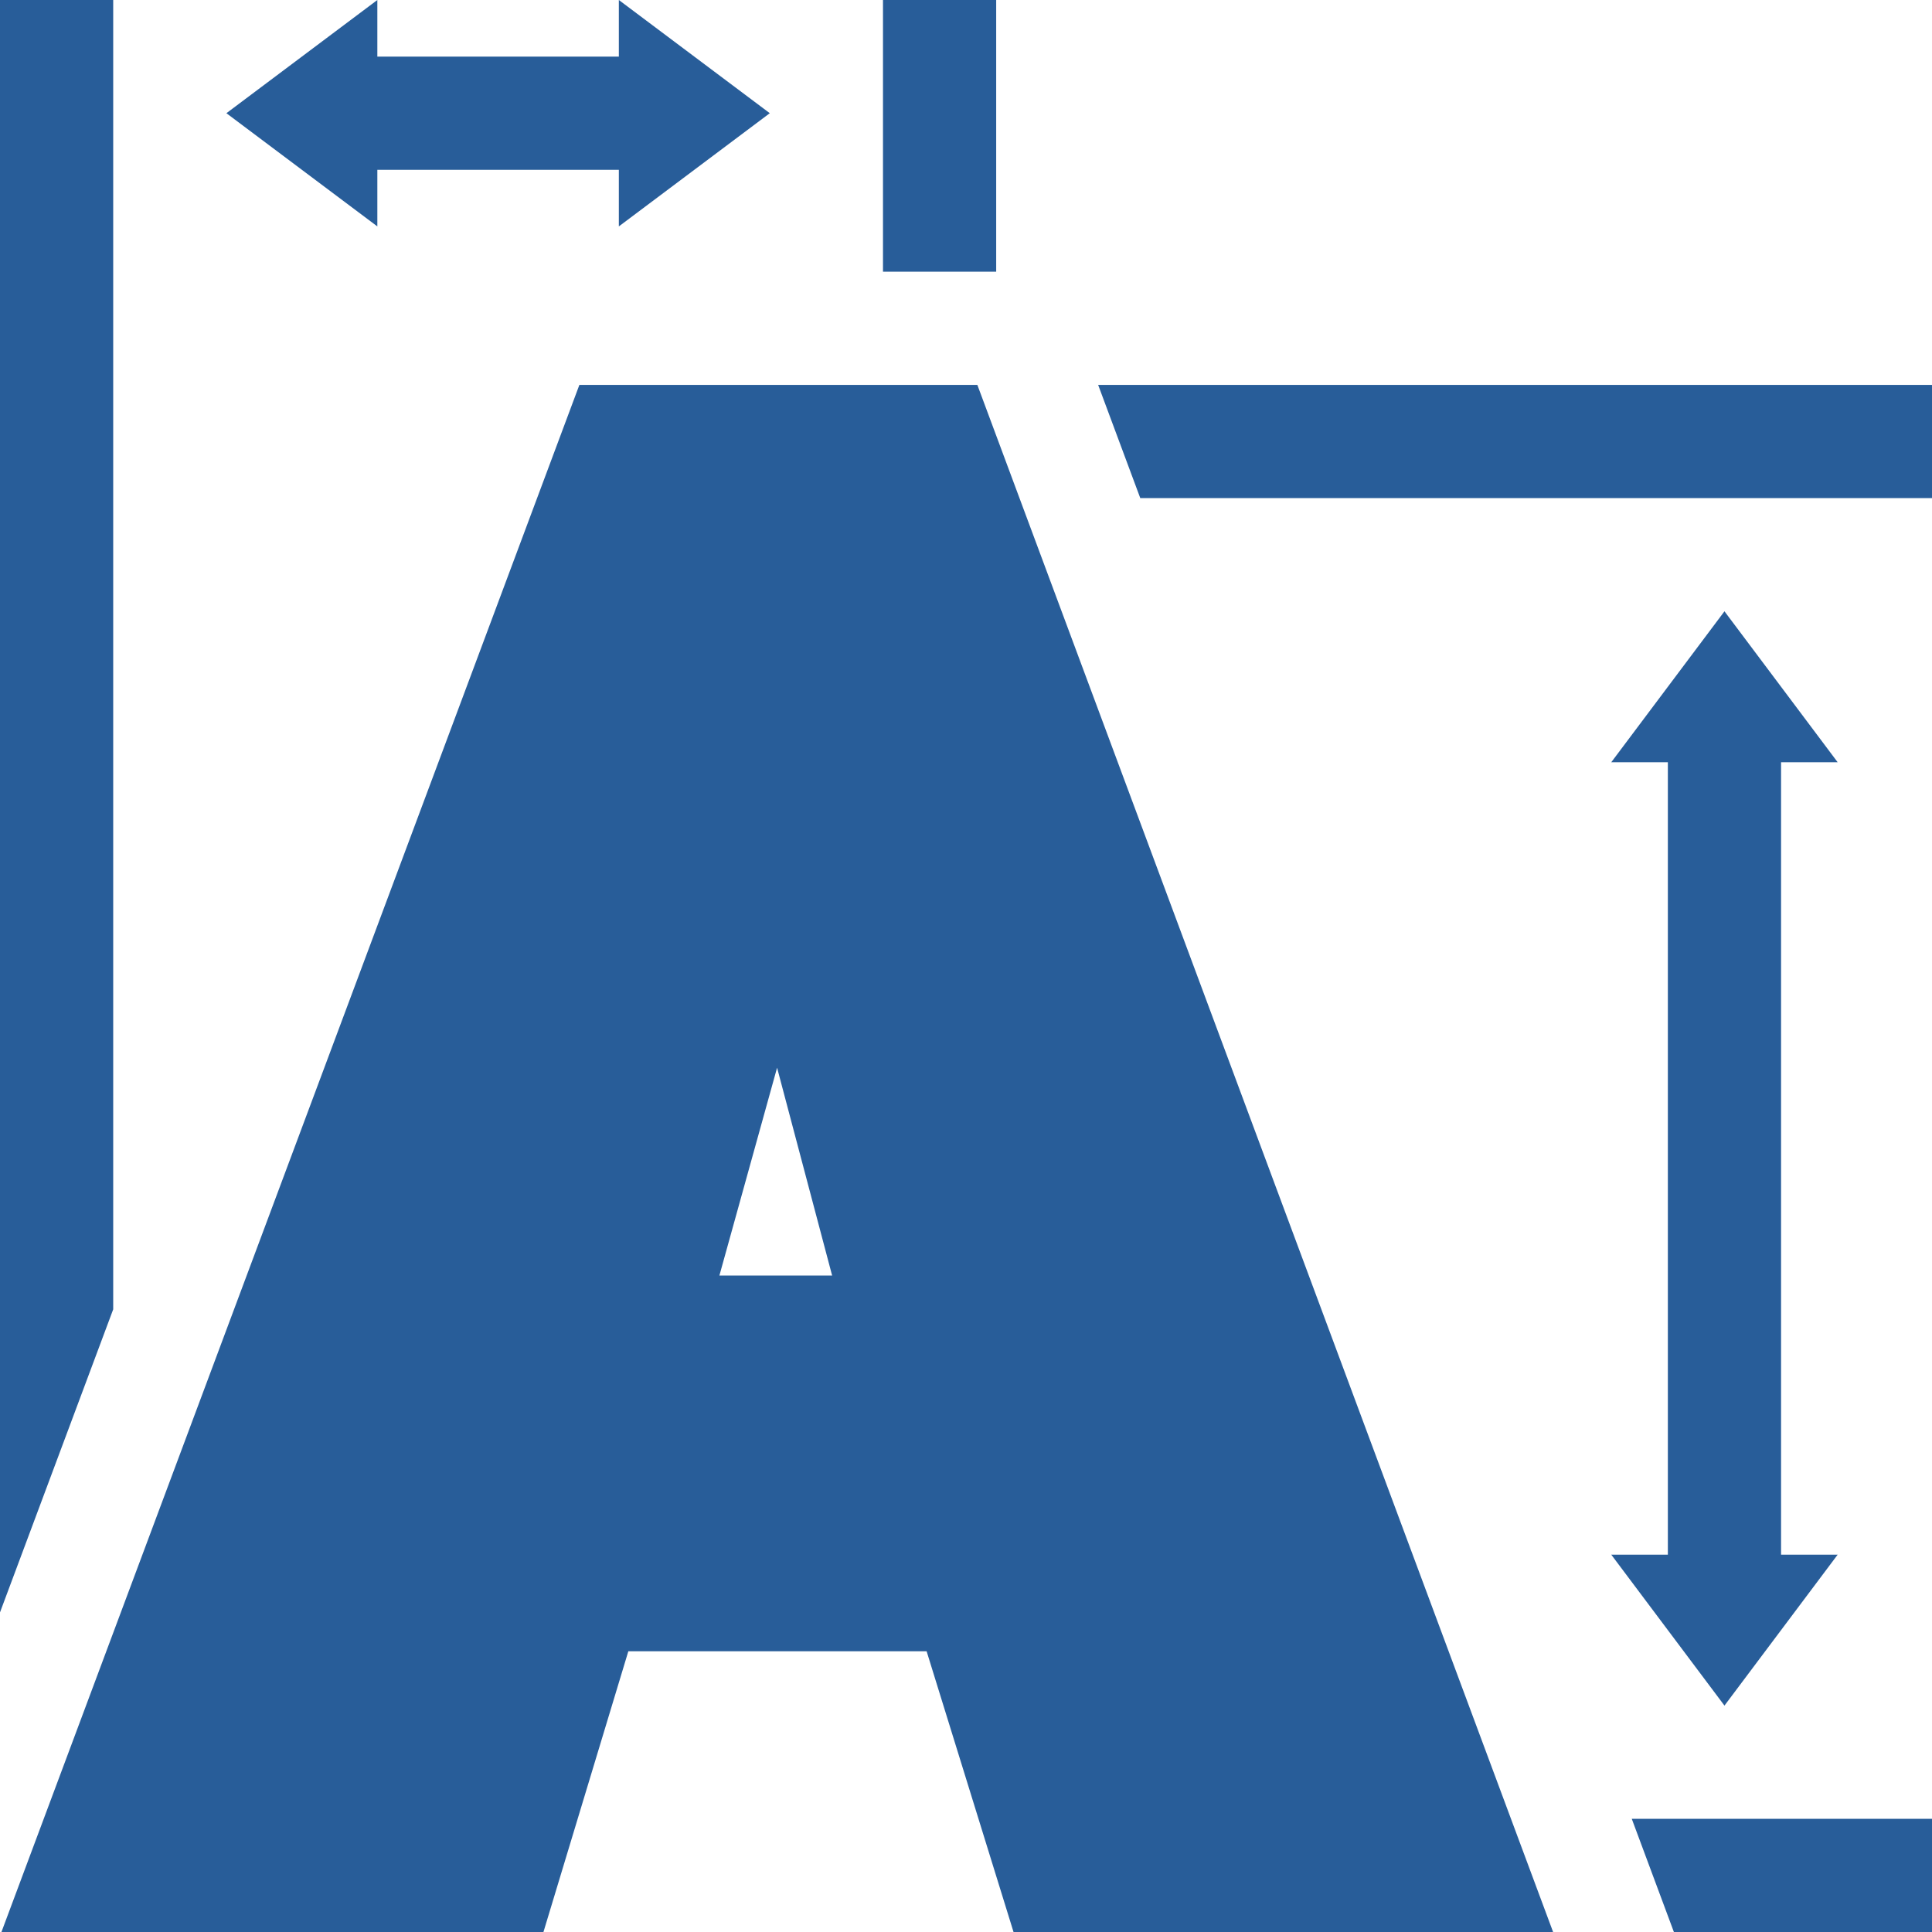
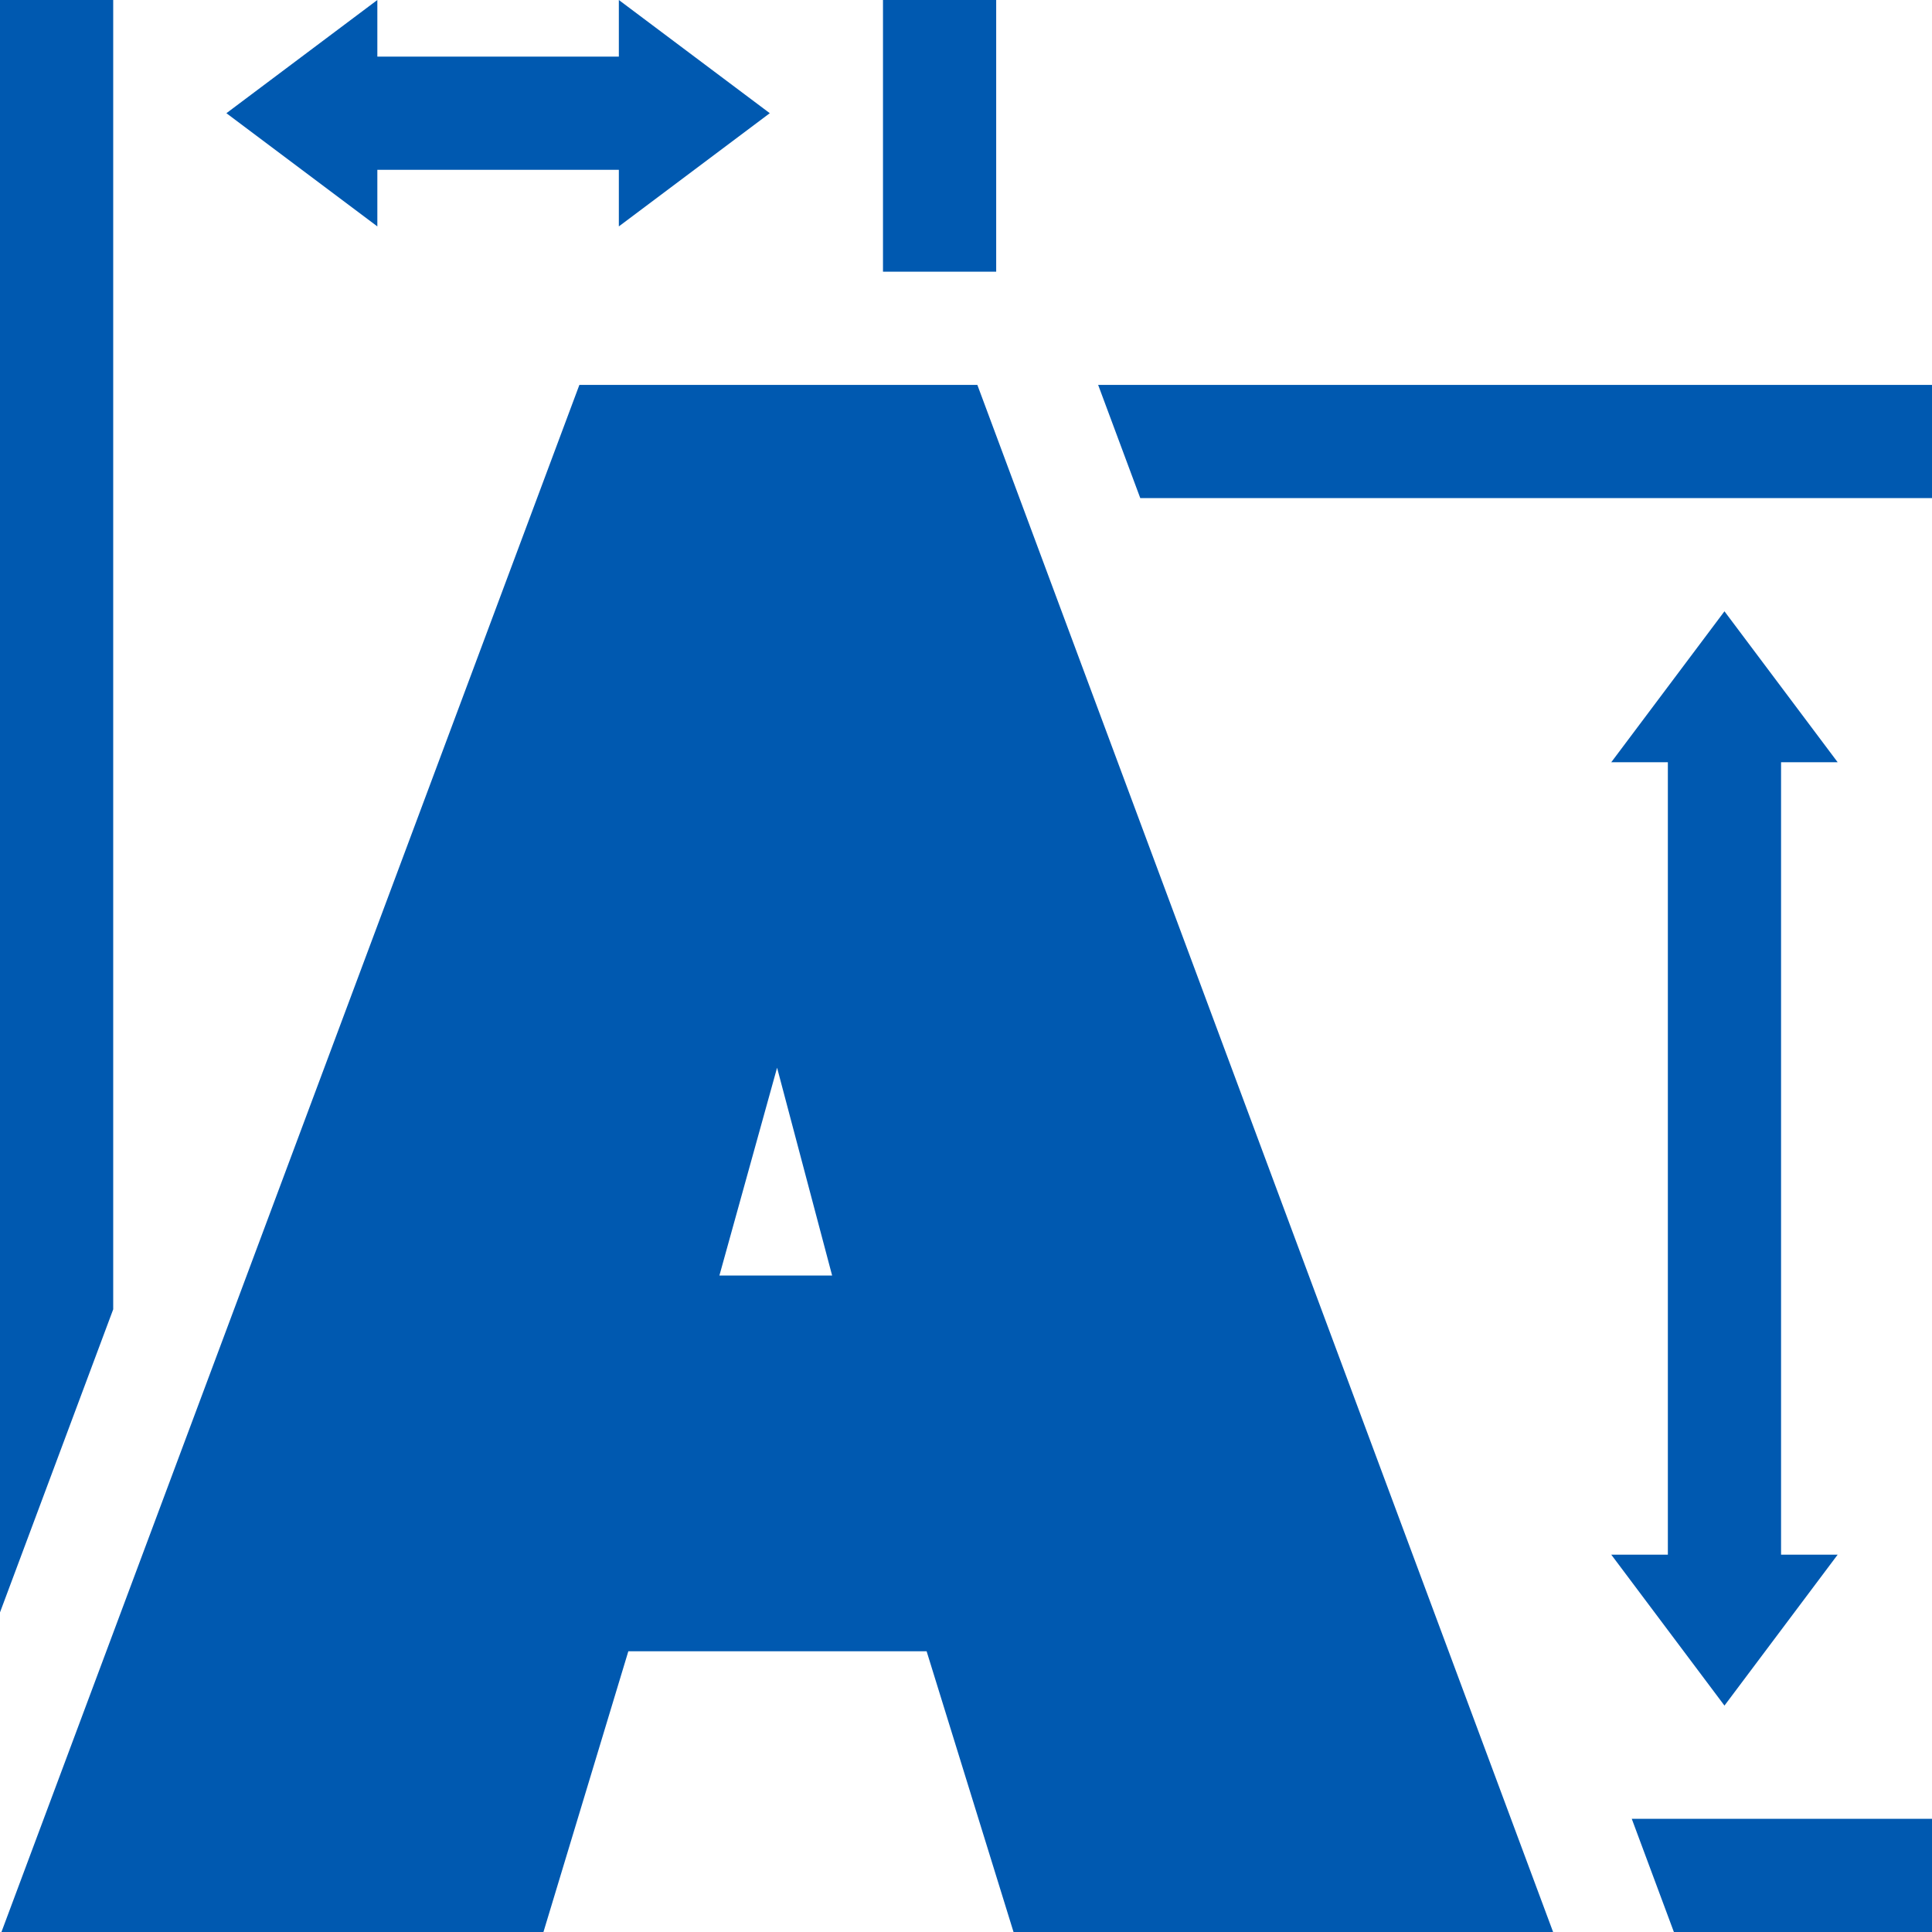
<svg xmlns="http://www.w3.org/2000/svg" version="1.1" id="Capa_1" x="0px" y="0px" viewBox="0 0 512 512" style="enable-background:new 0 0 512 512;" xml:space="preserve" width="512px" height="512px" class="">
  <g>
    <g>
      <g>
-         <polygon points="472,202 487,202 457,162 427,202 442,202 442,412 427,412 457,452 487,412 472,412   " data-original="#000000" class="active-path" data-old_color="#000000" fill="#285D99" />
+         <polygon points="472,202 487,202 457,162 427,202 442,202 442,412 427,412 457,452 487,412 472,412   " data-original="#000000" class="active-path" data-old_color="#000000" fill="#0059b0" />
      </g>
    </g>
    <g>
      <g>
-         <polygon points="204,30 164,0 164,15 100,15 100,0 60,30 100,60 100,45 164,45 164,60   " data-original="#000000" class="active-path" data-old_color="#000000" fill="#285D99" />
+         <polygon points="204,30 164,0 164,15 100,15 100,0 60,30 100,60 100,45 164,45 164,60   " data-original="#000000" class="active-path" data-old_color="#000000" fill="#0059b0" />
      </g>
    </g>
    <g>
      <g>
-         <path d="M259.009,102H153.542L0.384,512h143.637l22.493-74.393h79.05L268.595,512h142.992L259.009,102z M190.649,338.027    l15.285-55.072l14.588,55.072H190.649z" data-original="#000000" class="active-path" data-old_color="#000000" fill="#285D99" />
+         <path d="M259.009,102H153.542L0.384,512h143.637l22.493-74.393h79.05L268.595,512h142.992L259.009,102z M190.649,338.027    l15.285-55.072l14.588,55.072H190.649z" data-original="#000000" class="active-path" data-old_color="#000000" fill="#0059b0" />
      </g>
    </g>
    <g>
      <g>
-         <polygon points="432.433,482 439.703,501.537 443.597,512 512,512 512,482   " data-original="#000000" class="active-path" data-old_color="#000000" fill="#285D99" />
+         <polygon points="432.433,482 439.703,501.537 443.597,512 512,512 512,482   " data-original="#000000" class="active-path" data-old_color="#000000" fill="#0059b0" />
      </g>
    </g>
    <g>
      <g>
-         <polygon points="0,0 0,427.298 30,346.989 30,0   " data-original="#000000" class="active-path" data-old_color="#000000" fill="#285D99" />
+         <polygon points="0,0 0,427.298 30,346.989 30,0   " data-original="#000000" class="active-path" data-old_color="#000000" fill="#0059b0" />
      </g>
    </g>
    <g>
      <g>
-         <polygon points="234,0 234,72 259.009,72 264,72 264,0   " data-original="#000000" class="active-path" data-old_color="#000000" fill="#285D99" />
+         <polygon points="234,0 234,72 259.009,72 264,72 264,0   " data-original="#000000" class="active-path" data-old_color="#000000" fill="#0059b0" />
      </g>
    </g>
    <g>
      <g>
-         <polygon points="291.019,102 302.183,132 512,132 512,102   " data-original="#000000" class="active-path" data-old_color="#000000" fill="#285D99" />
+         <polygon points="291.019,102 302.183,132 512,132 512,102   " data-original="#000000" class="active-path" data-old_color="#000000" fill="#0059b0" />
      </g>
    </g>
  </g>
</svg>
